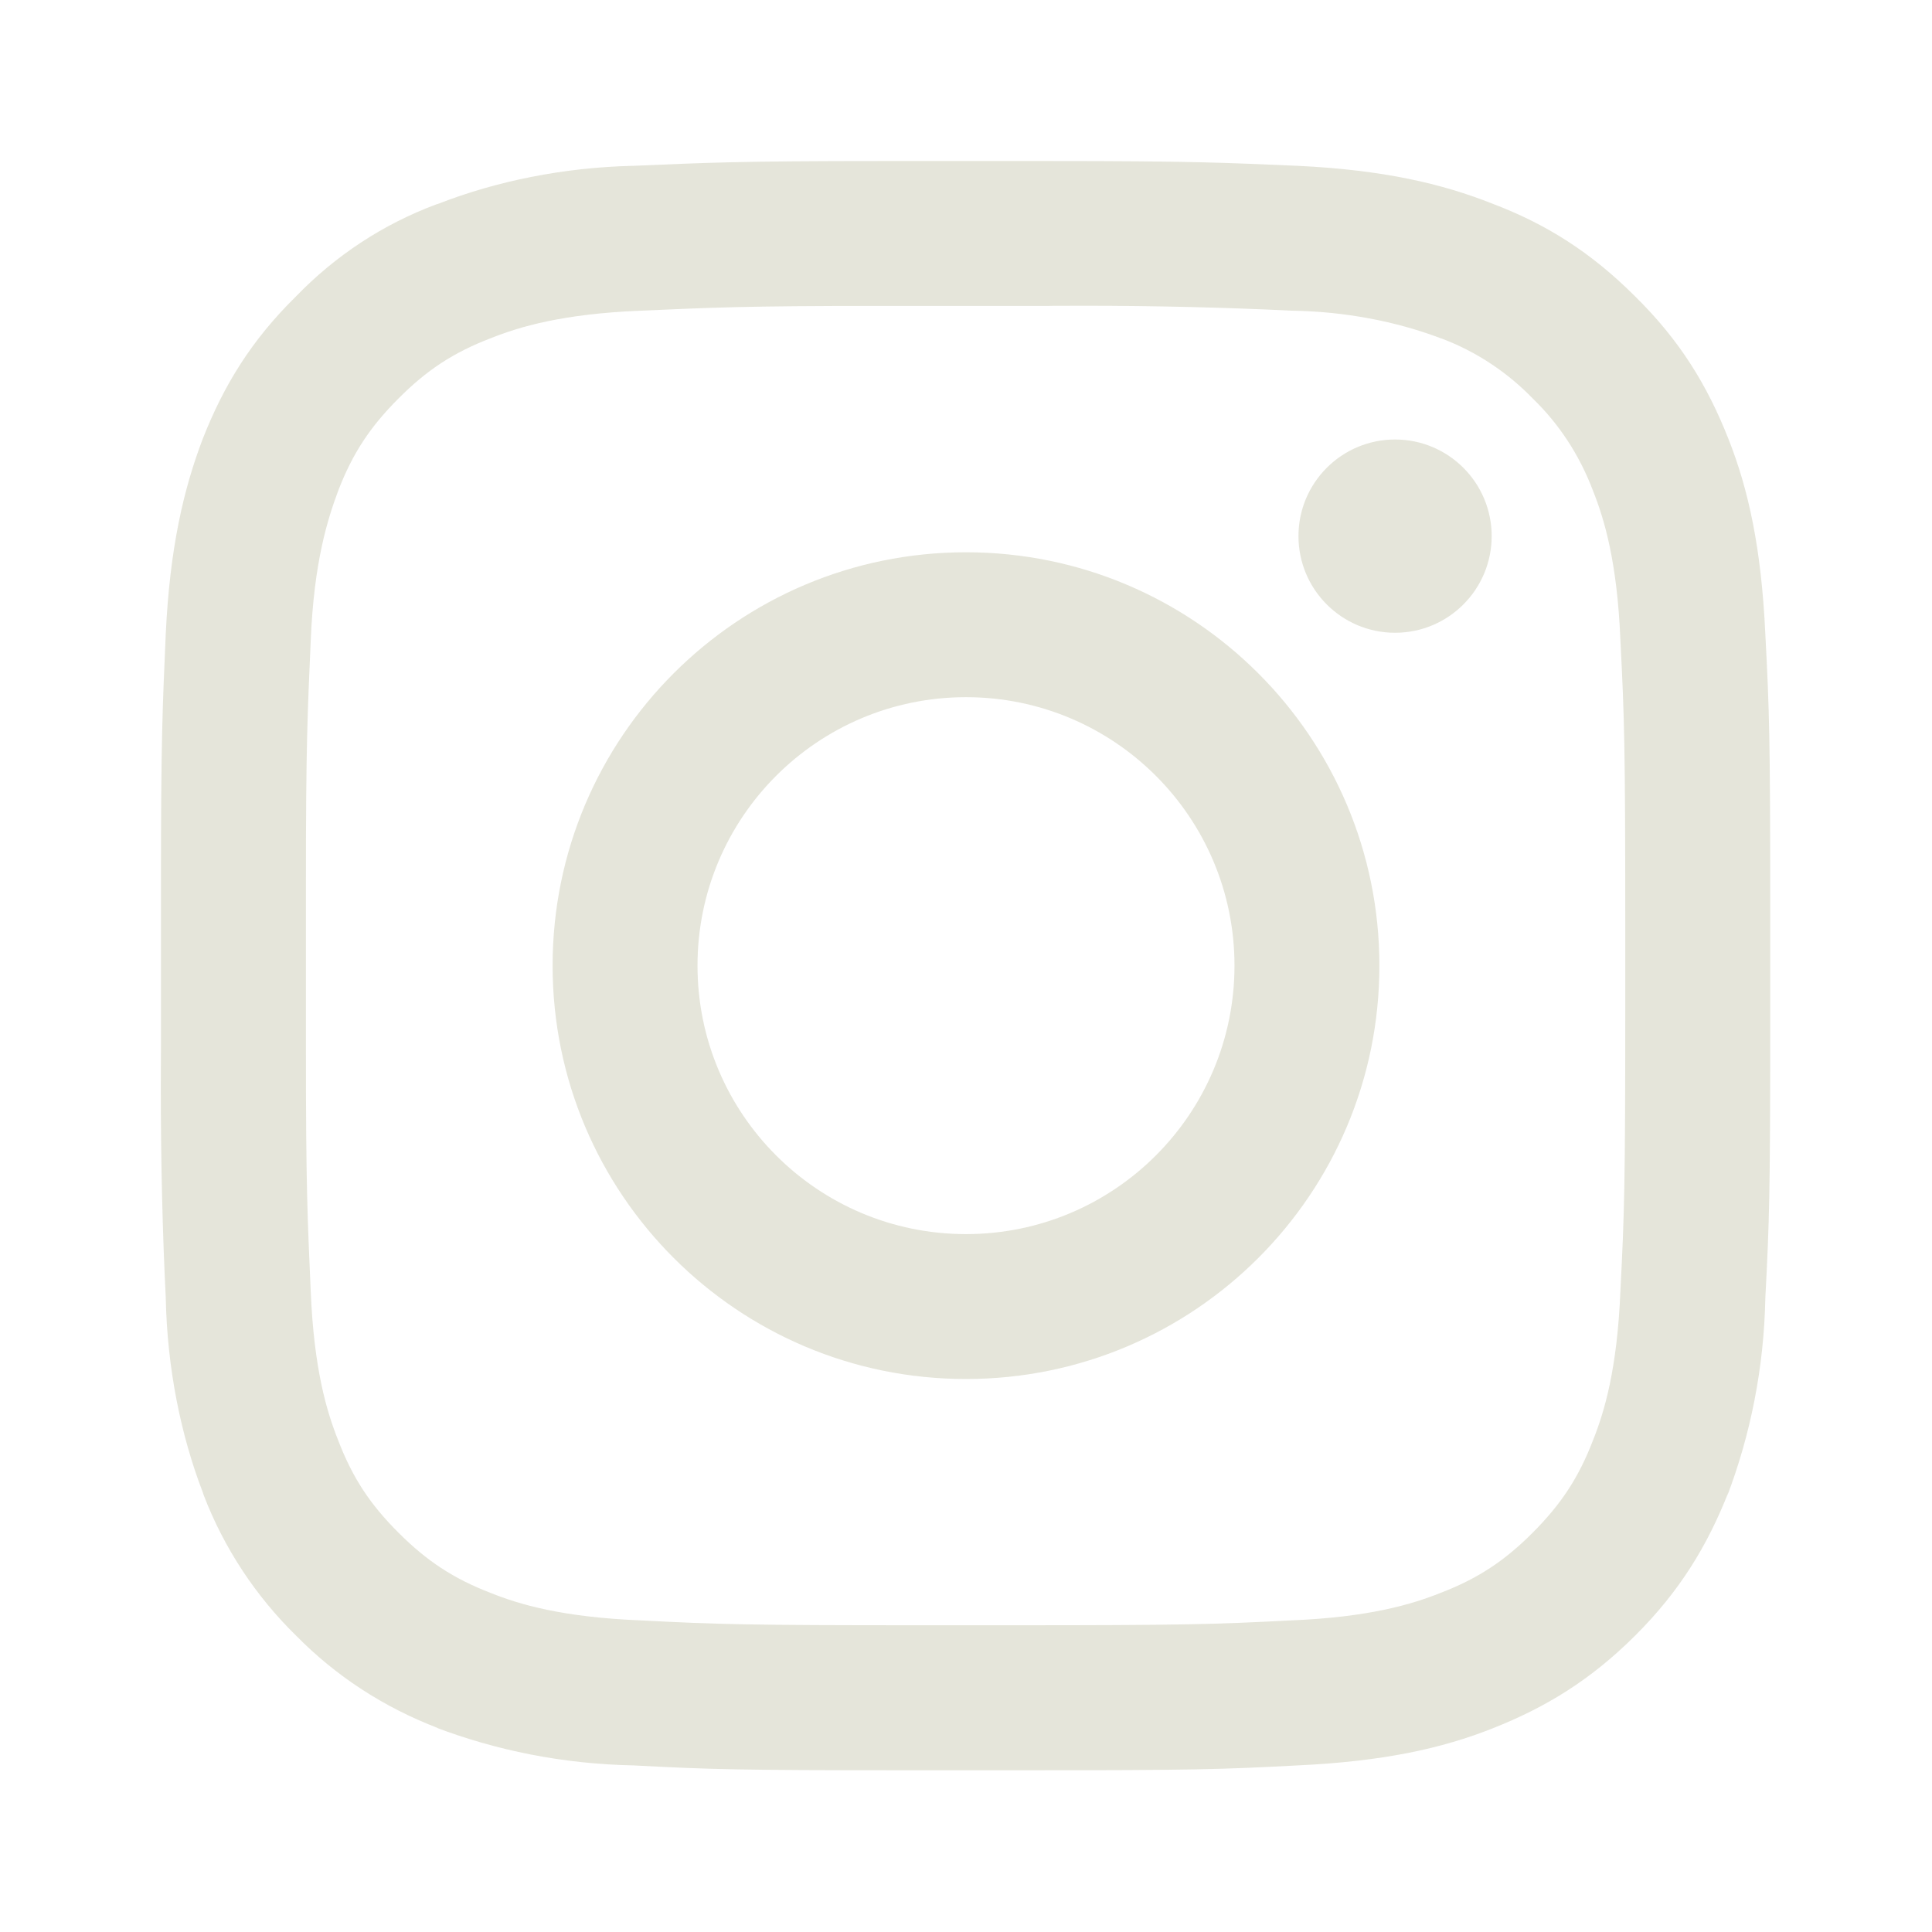
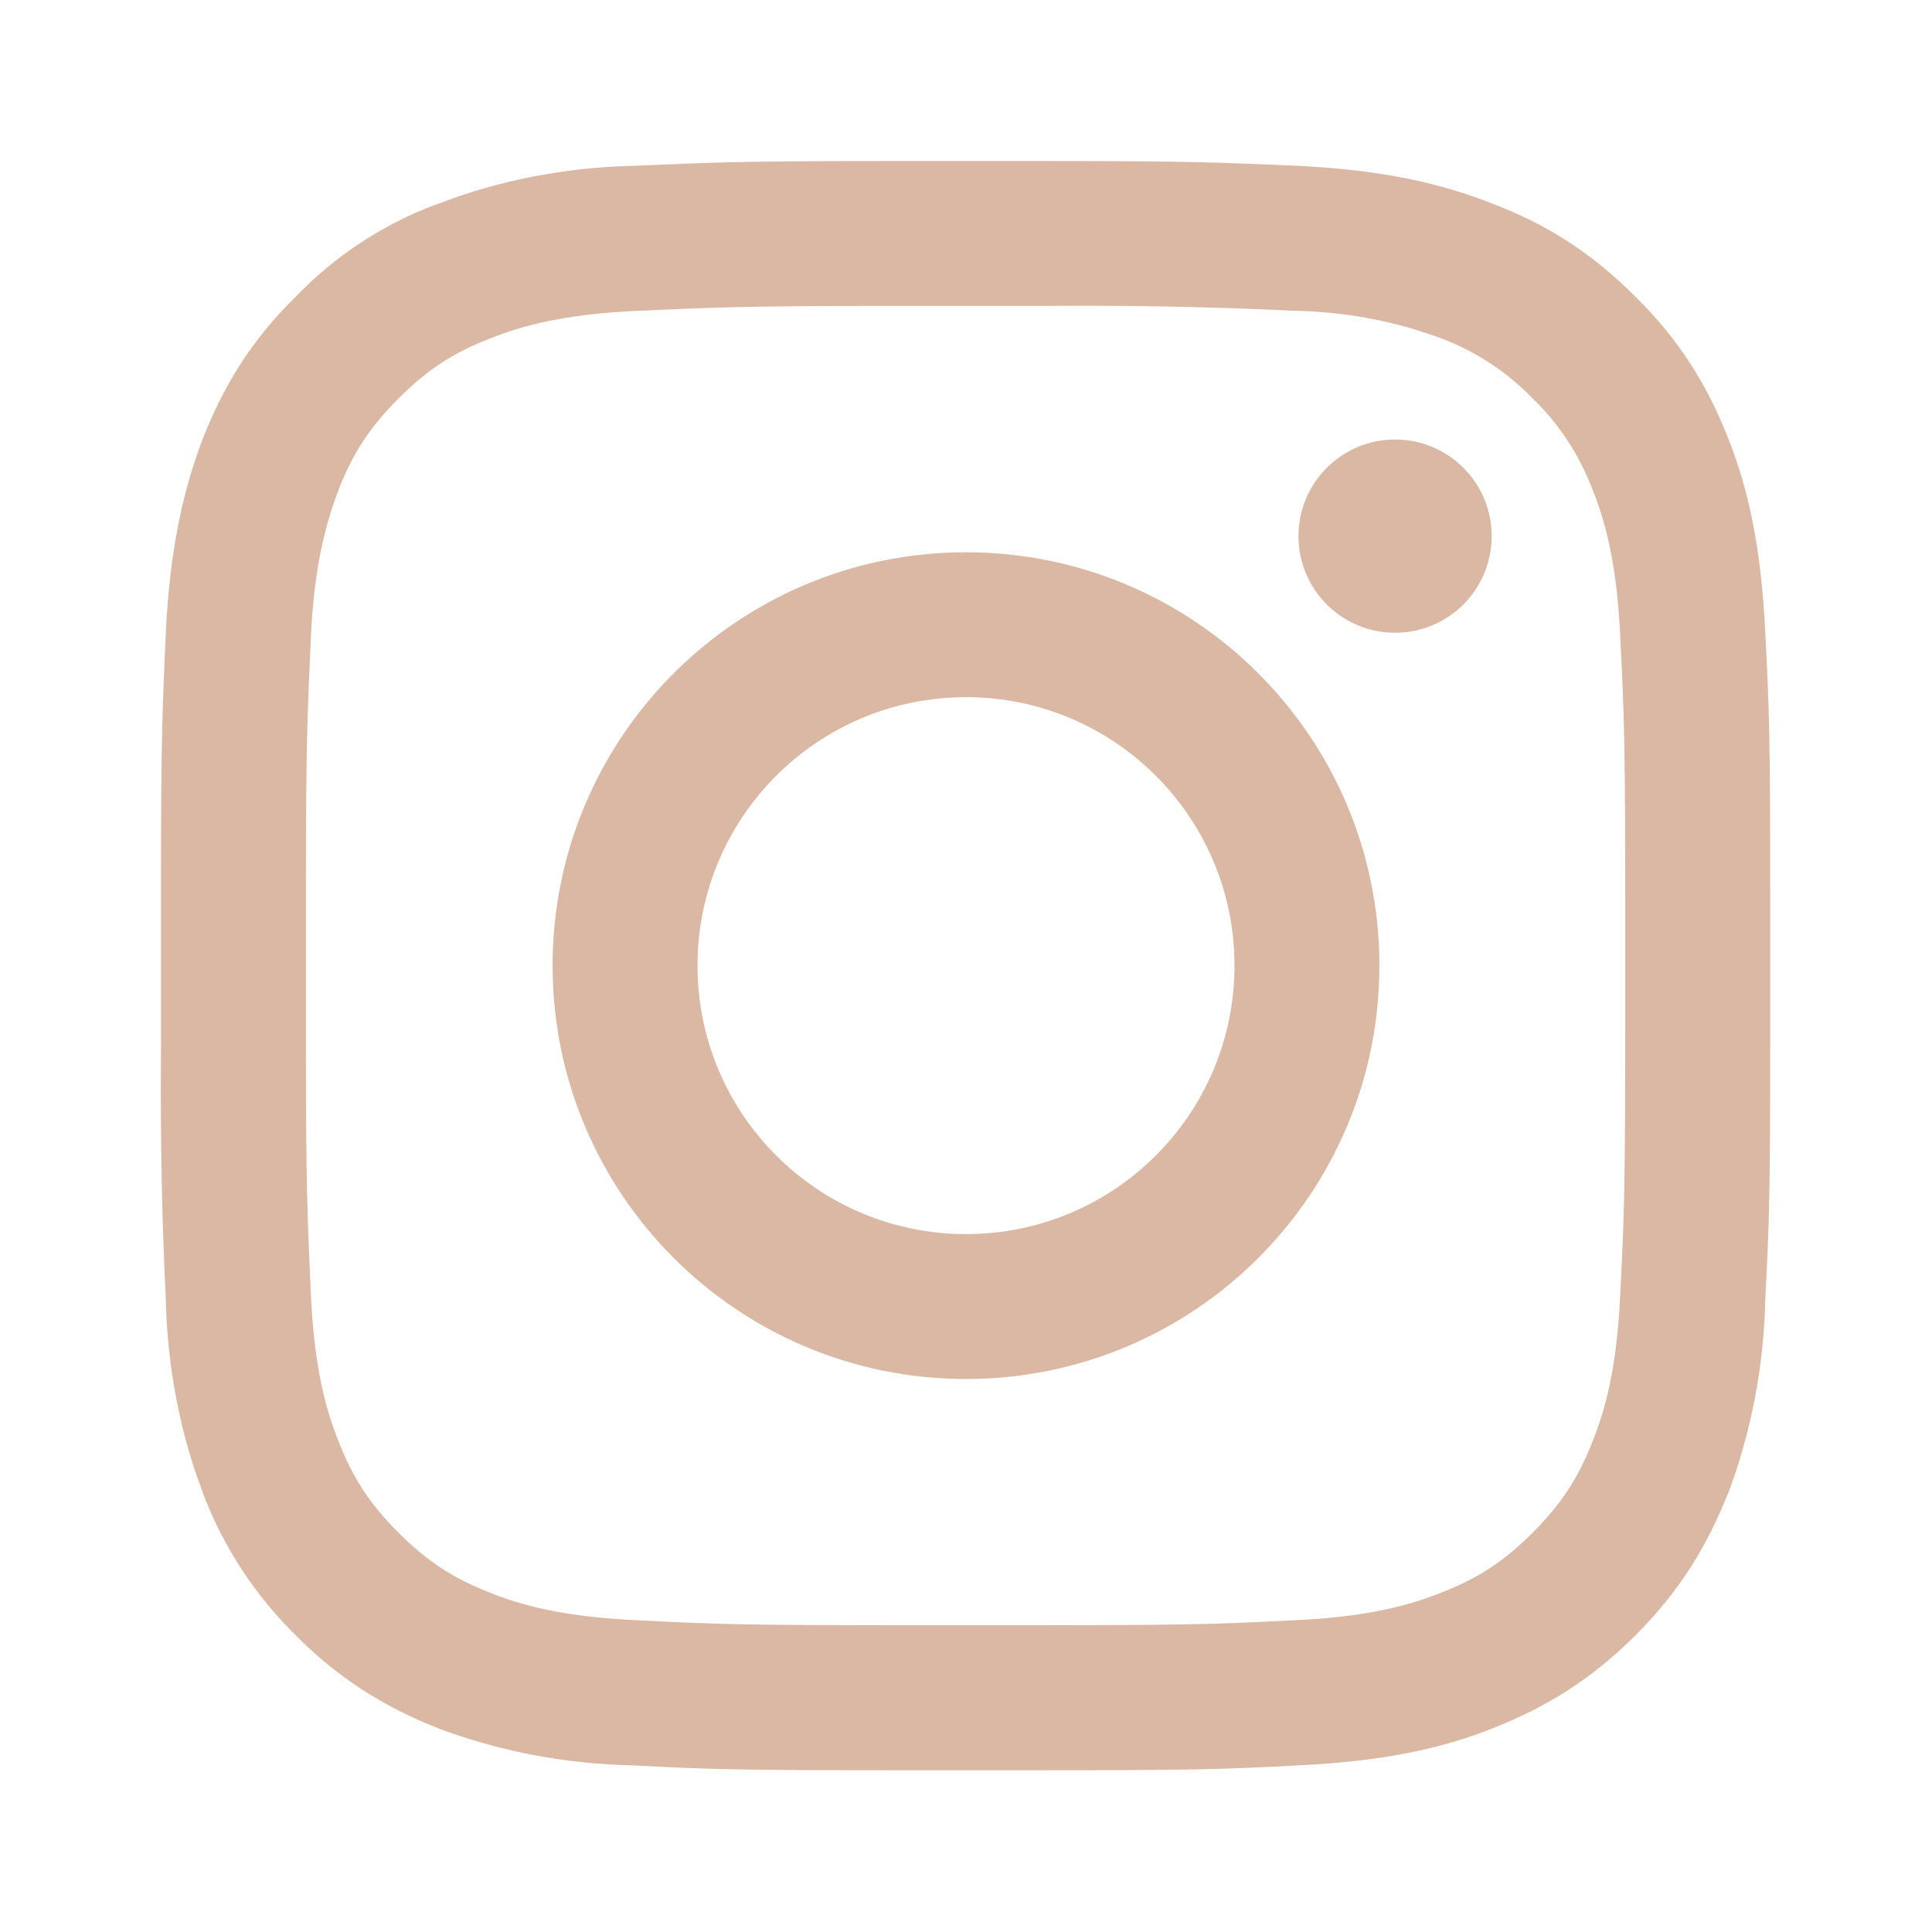
<svg xmlns="http://www.w3.org/2000/svg" width="35" height="35" viewBox="0 0 35 35" fill="none">
-   <path d="M18.987 2.917C21.612 2.917 22.167 2.947 23.508 3.004C25.053 3.078 26.119 3.325 27.037 3.69C28 4.054 28.817 4.565 29.619 5.367C30.436 6.169 30.931 6.986 31.311 7.948C31.675 8.867 31.909 9.931 31.981 11.492C32.054 12.878 32.069 13.417 32.069 16.334V18.667C32.069 21.584 32.054 22.123 31.981 23.509C31.956 24.783 31.712 25.992 31.286 27.112L31.31 27.039C30.93 28.001 30.435 28.818 29.633 29.62C28.816 30.437 28 30.932 27.037 31.312C26.119 31.676 25.055 31.91 23.508 31.982C22.122 32.056 21.569 32.07 18.652 32.07H16.333C13.416 32.07 12.877 32.056 11.477 31.982C10.202 31.957 8.994 31.713 7.874 31.287L7.947 31.311C6.938 30.925 6.077 30.355 5.367 29.634L5.366 29.633C4.637 28.92 4.062 28.054 3.69 27.086L3.674 27.036C3.272 25.991 3.029 24.781 3.003 23.518V23.507C2.945 22.367 2.913 21.032 2.913 19.69C2.913 19.442 2.914 19.195 2.916 18.949V18.986V15.997C2.916 13.372 2.945 12.818 3.003 11.477C3.077 9.931 3.324 8.866 3.674 7.947C4.053 6.985 4.549 6.168 5.366 5.366C6.071 4.636 6.934 4.064 7.9 3.704L7.947 3.689C8.992 3.283 10.2 3.034 11.463 3.004H11.477C12.819 2.947 13.372 2.917 15.997 2.917H18.987ZM19.017 5.542H15.969C13.445 5.542 12.906 5.572 11.594 5.629C10.18 5.687 9.406 5.922 8.895 6.125C8.21 6.387 7.728 6.708 7.219 7.219C6.709 7.729 6.387 8.211 6.125 8.895C5.936 9.406 5.687 10.178 5.629 11.608C5.572 12.92 5.542 13.445 5.542 15.983V19.016C5.542 21.553 5.572 22.078 5.629 23.391C5.687 24.805 5.921 25.578 6.125 26.089C6.387 26.775 6.708 27.256 7.219 27.766C7.729 28.276 8.211 28.597 8.895 28.86C9.406 29.064 10.178 29.297 11.608 29.355C13.022 29.428 13.533 29.443 16.683 29.443H18.302C21.466 29.443 21.962 29.428 23.391 29.355C24.805 29.297 25.578 29.063 26.089 28.86C26.775 28.597 27.256 28.277 27.766 27.766C28.276 27.255 28.597 26.774 28.86 26.089C29.064 25.578 29.297 24.806 29.355 23.391C29.428 21.961 29.443 21.466 29.443 18.302V16.697C29.443 13.533 29.428 13.022 29.355 11.593C29.297 10.178 29.063 9.405 28.86 8.894C28.612 8.237 28.239 7.676 27.767 7.219L27.766 7.218C27.306 6.744 26.747 6.371 26.12 6.134L26.089 6.124C25.288 5.822 24.363 5.642 23.396 5.628H23.391C22.267 5.572 20.951 5.539 19.626 5.539C19.412 5.539 19.197 5.54 18.983 5.541H19.016L19.017 5.542ZM17.5 10.005C21.635 10.005 24.989 13.357 24.989 17.493C24.989 21.63 21.637 24.982 17.5 24.982C13.364 24.982 10.011 21.63 10.011 17.493C10.011 13.357 13.363 10.005 17.5 10.005ZM17.5 12.63C14.814 12.63 12.636 14.807 12.636 17.493C12.636 20.18 14.814 22.357 17.5 22.357C20.186 22.357 22.364 20.18 22.364 17.493C22.364 14.807 20.186 12.63 17.5 12.63ZM25.273 7.962C26.24 7.962 27.023 8.746 27.023 9.712C27.023 10.679 26.24 11.463 25.273 11.463C24.306 11.463 23.523 10.679 23.523 9.712C23.523 8.746 24.306 7.962 25.273 7.962Z" fill="#E5E5DA" />
+   <path d="M18.987 2.917C21.612 2.917 22.167 2.947 23.508 3.004C25.053 3.078 26.119 3.325 27.037 3.69C28 4.054 28.817 4.565 29.619 5.367C30.436 6.169 30.931 6.986 31.311 7.948C31.675 8.867 31.909 9.931 31.981 11.492C32.054 12.878 32.069 13.417 32.069 16.334V18.667C32.069 21.584 32.054 22.123 31.981 23.509C31.956 24.783 31.712 25.992 31.286 27.112L31.31 27.039C30.93 28.001 30.435 28.818 29.633 29.62C28.816 30.437 28 30.932 27.037 31.312C26.119 31.676 25.055 31.91 23.508 31.982C22.122 32.056 21.569 32.07 18.652 32.07H16.333C13.416 32.07 12.877 32.056 11.477 31.982C10.202 31.957 8.994 31.713 7.874 31.287L7.947 31.311C6.938 30.925 6.077 30.355 5.367 29.634L5.366 29.633C4.637 28.92 4.062 28.054 3.69 27.086L3.674 27.036C3.272 25.991 3.029 24.781 3.003 23.518V23.507C2.945 22.367 2.913 21.032 2.913 19.69C2.913 19.442 2.914 19.195 2.916 18.949V18.986V15.997C2.916 13.372 2.945 12.818 3.003 11.477C3.077 9.931 3.324 8.866 3.674 7.947C4.053 6.985 4.549 6.168 5.366 5.366C6.071 4.636 6.934 4.064 7.9 3.704L7.947 3.689C8.992 3.283 10.2 3.034 11.463 3.004H11.477C12.819 2.947 13.372 2.917 15.997 2.917H18.987ZM19.017 5.542H15.969C13.445 5.542 12.906 5.572 11.594 5.629C10.18 5.687 9.406 5.922 8.895 6.125C8.21 6.387 7.728 6.708 7.219 7.219C6.709 7.729 6.387 8.211 6.125 8.895C5.936 9.406 5.687 10.178 5.629 11.608C5.572 12.92 5.542 13.445 5.542 15.983V19.016C5.542 21.553 5.572 22.078 5.629 23.391C5.687 24.805 5.921 25.578 6.125 26.089C6.387 26.775 6.708 27.256 7.219 27.766C7.729 28.276 8.211 28.597 8.895 28.86C9.406 29.064 10.178 29.297 11.608 29.355C13.022 29.428 13.533 29.443 16.683 29.443H18.302C21.466 29.443 21.962 29.428 23.391 29.355C24.805 29.297 25.578 29.063 26.089 28.86C26.775 28.597 27.256 28.277 27.766 27.766C28.276 27.255 28.597 26.774 28.86 26.089C29.064 25.578 29.297 24.806 29.355 23.391C29.428 21.961 29.443 21.466 29.443 18.302V16.697C29.443 13.533 29.428 13.022 29.355 11.593C29.297 10.178 29.063 9.405 28.86 8.894C28.612 8.237 28.239 7.676 27.767 7.219L27.766 7.218C27.306 6.744 26.747 6.371 26.12 6.134L26.089 6.124C25.288 5.822 24.363 5.642 23.396 5.628H23.391C22.267 5.572 20.951 5.539 19.626 5.539C19.412 5.539 19.197 5.54 18.983 5.541H19.016L19.017 5.542ZM17.5 10.005C21.635 10.005 24.989 13.357 24.989 17.493C24.989 21.63 21.637 24.982 17.5 24.982C13.364 24.982 10.011 21.63 10.011 17.493C10.011 13.357 13.363 10.005 17.5 10.005ZM17.5 12.63C14.814 12.63 12.636 14.807 12.636 17.493C12.636 20.18 14.814 22.357 17.5 22.357C20.186 22.357 22.364 20.18 22.364 17.493C22.364 14.807 20.186 12.63 17.5 12.63ZM25.273 7.962C26.24 7.962 27.023 8.746 27.023 9.712C27.023 10.679 26.24 11.463 25.273 11.463C24.306 11.463 23.523 10.679 23.523 9.712C23.523 8.746 24.306 7.962 25.273 7.962Z" fill="#DAB8A3" />
</svg>
